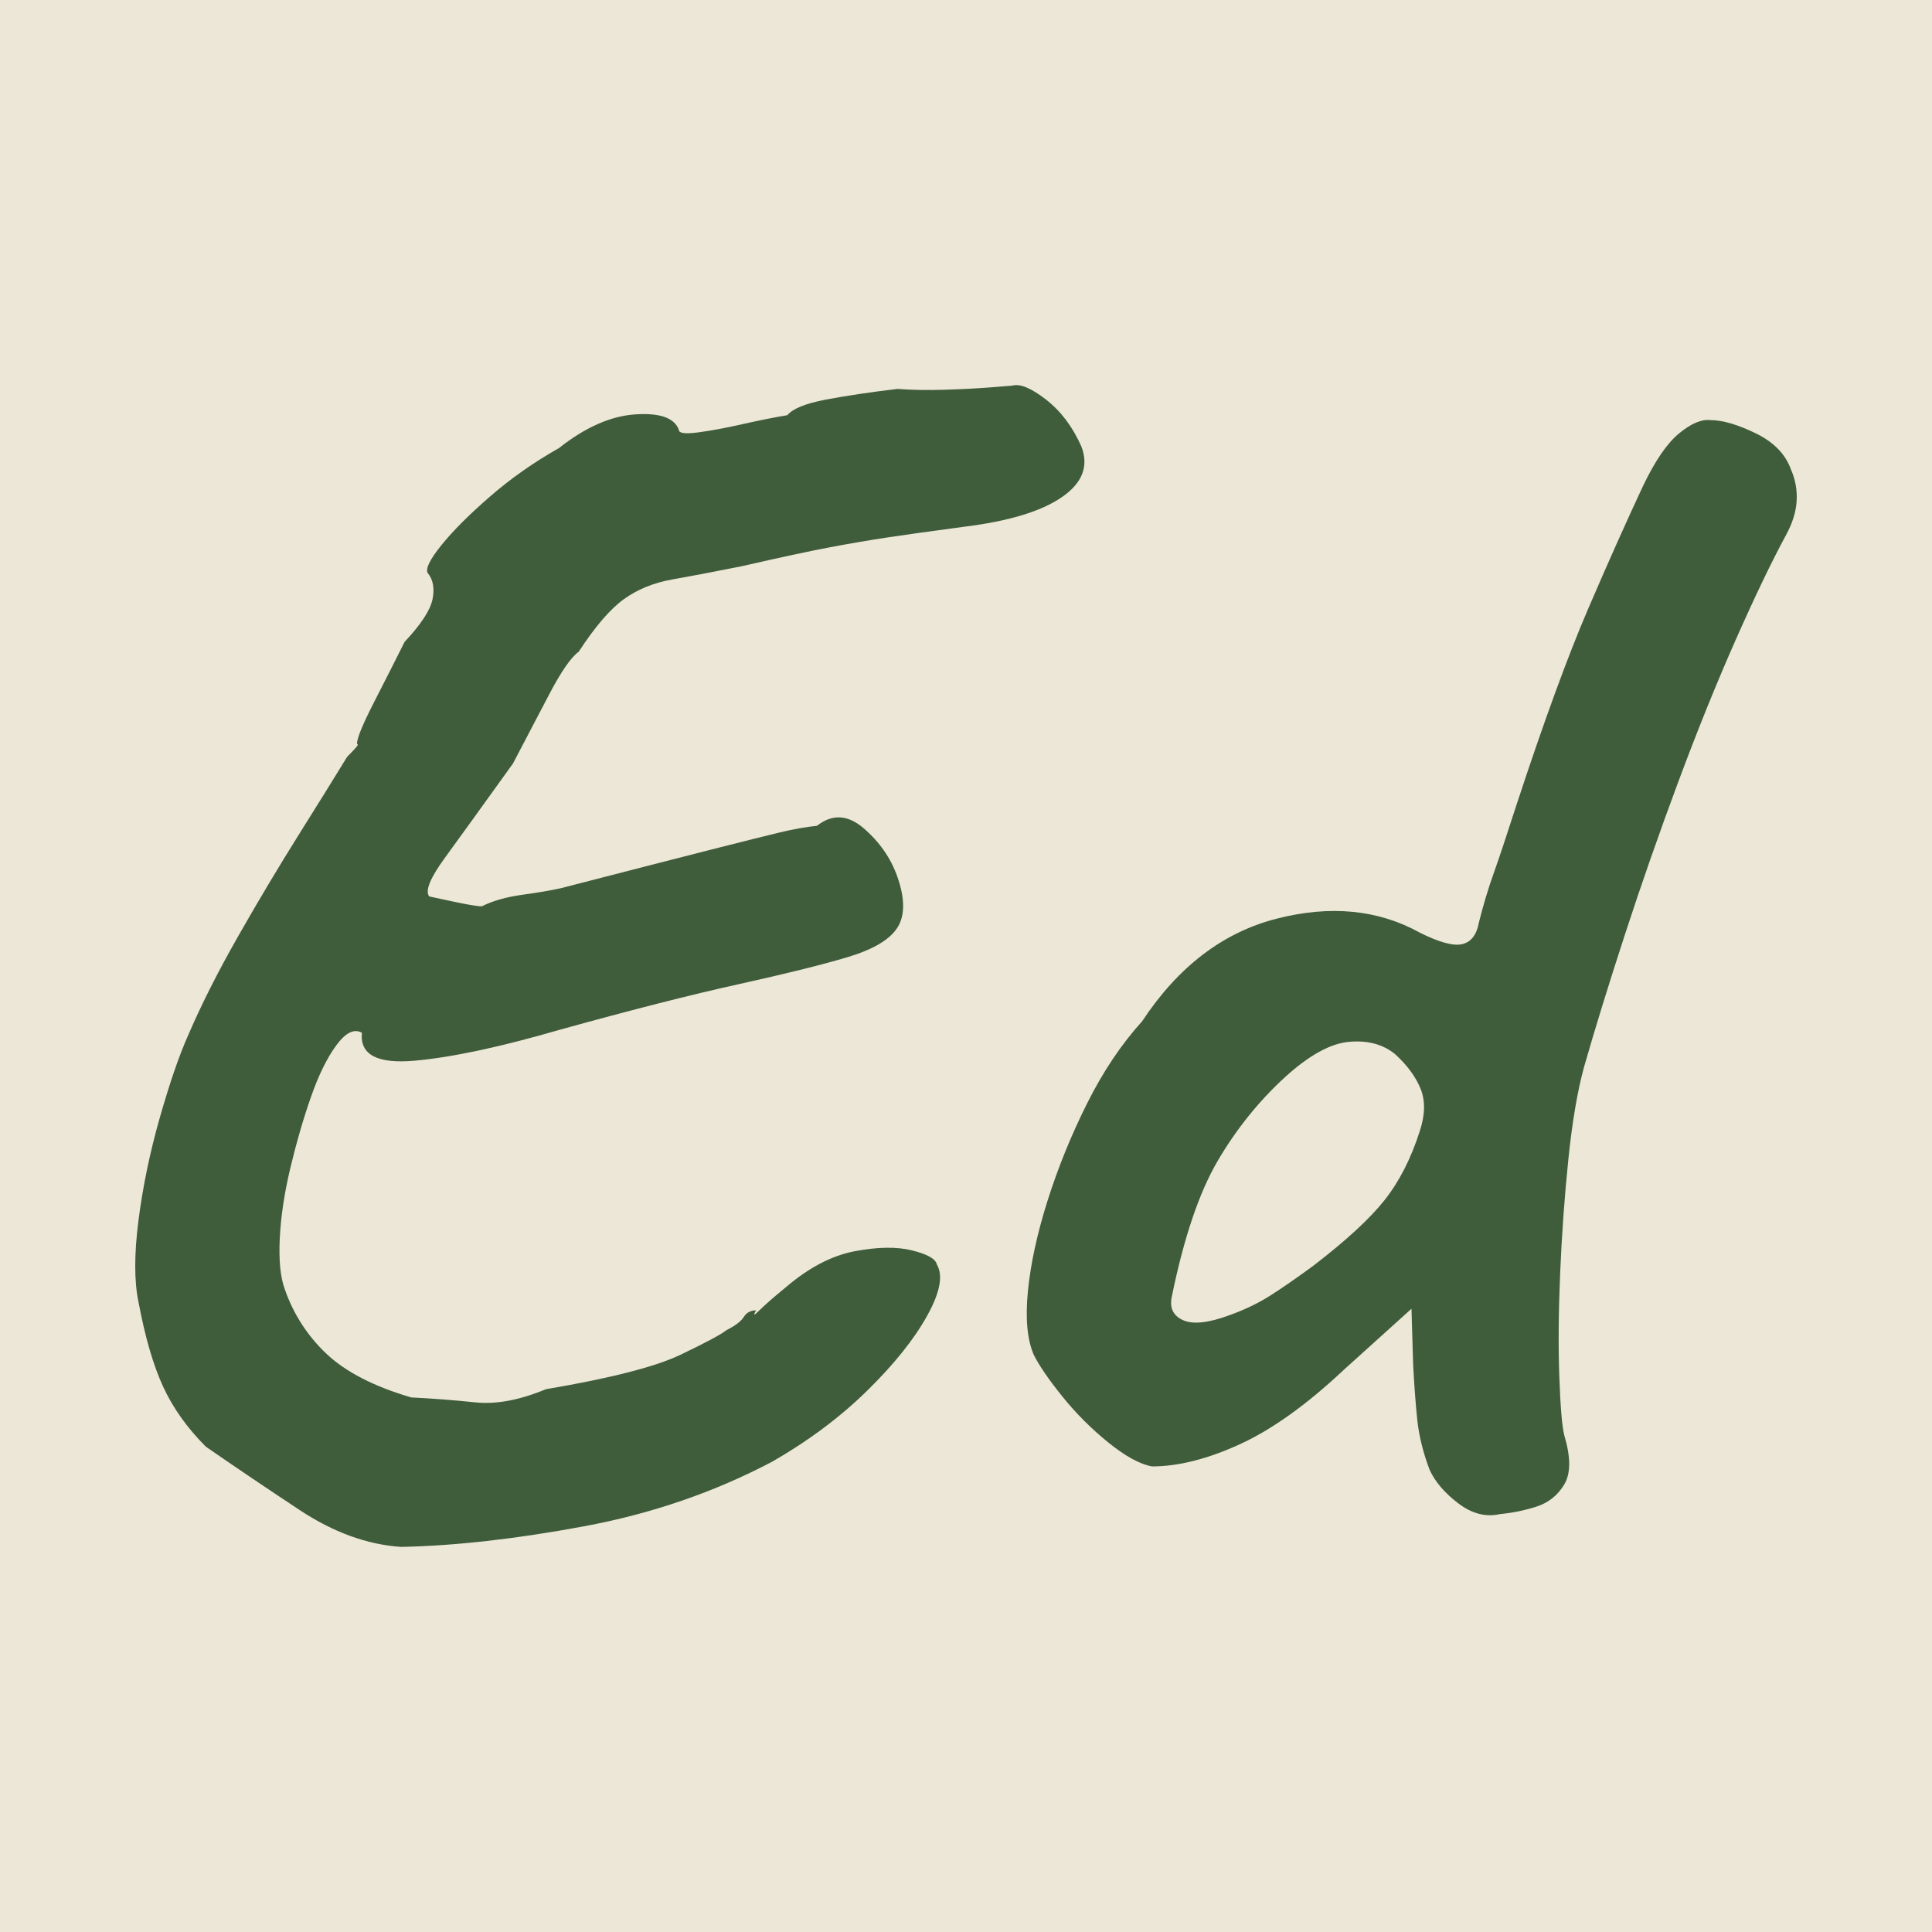
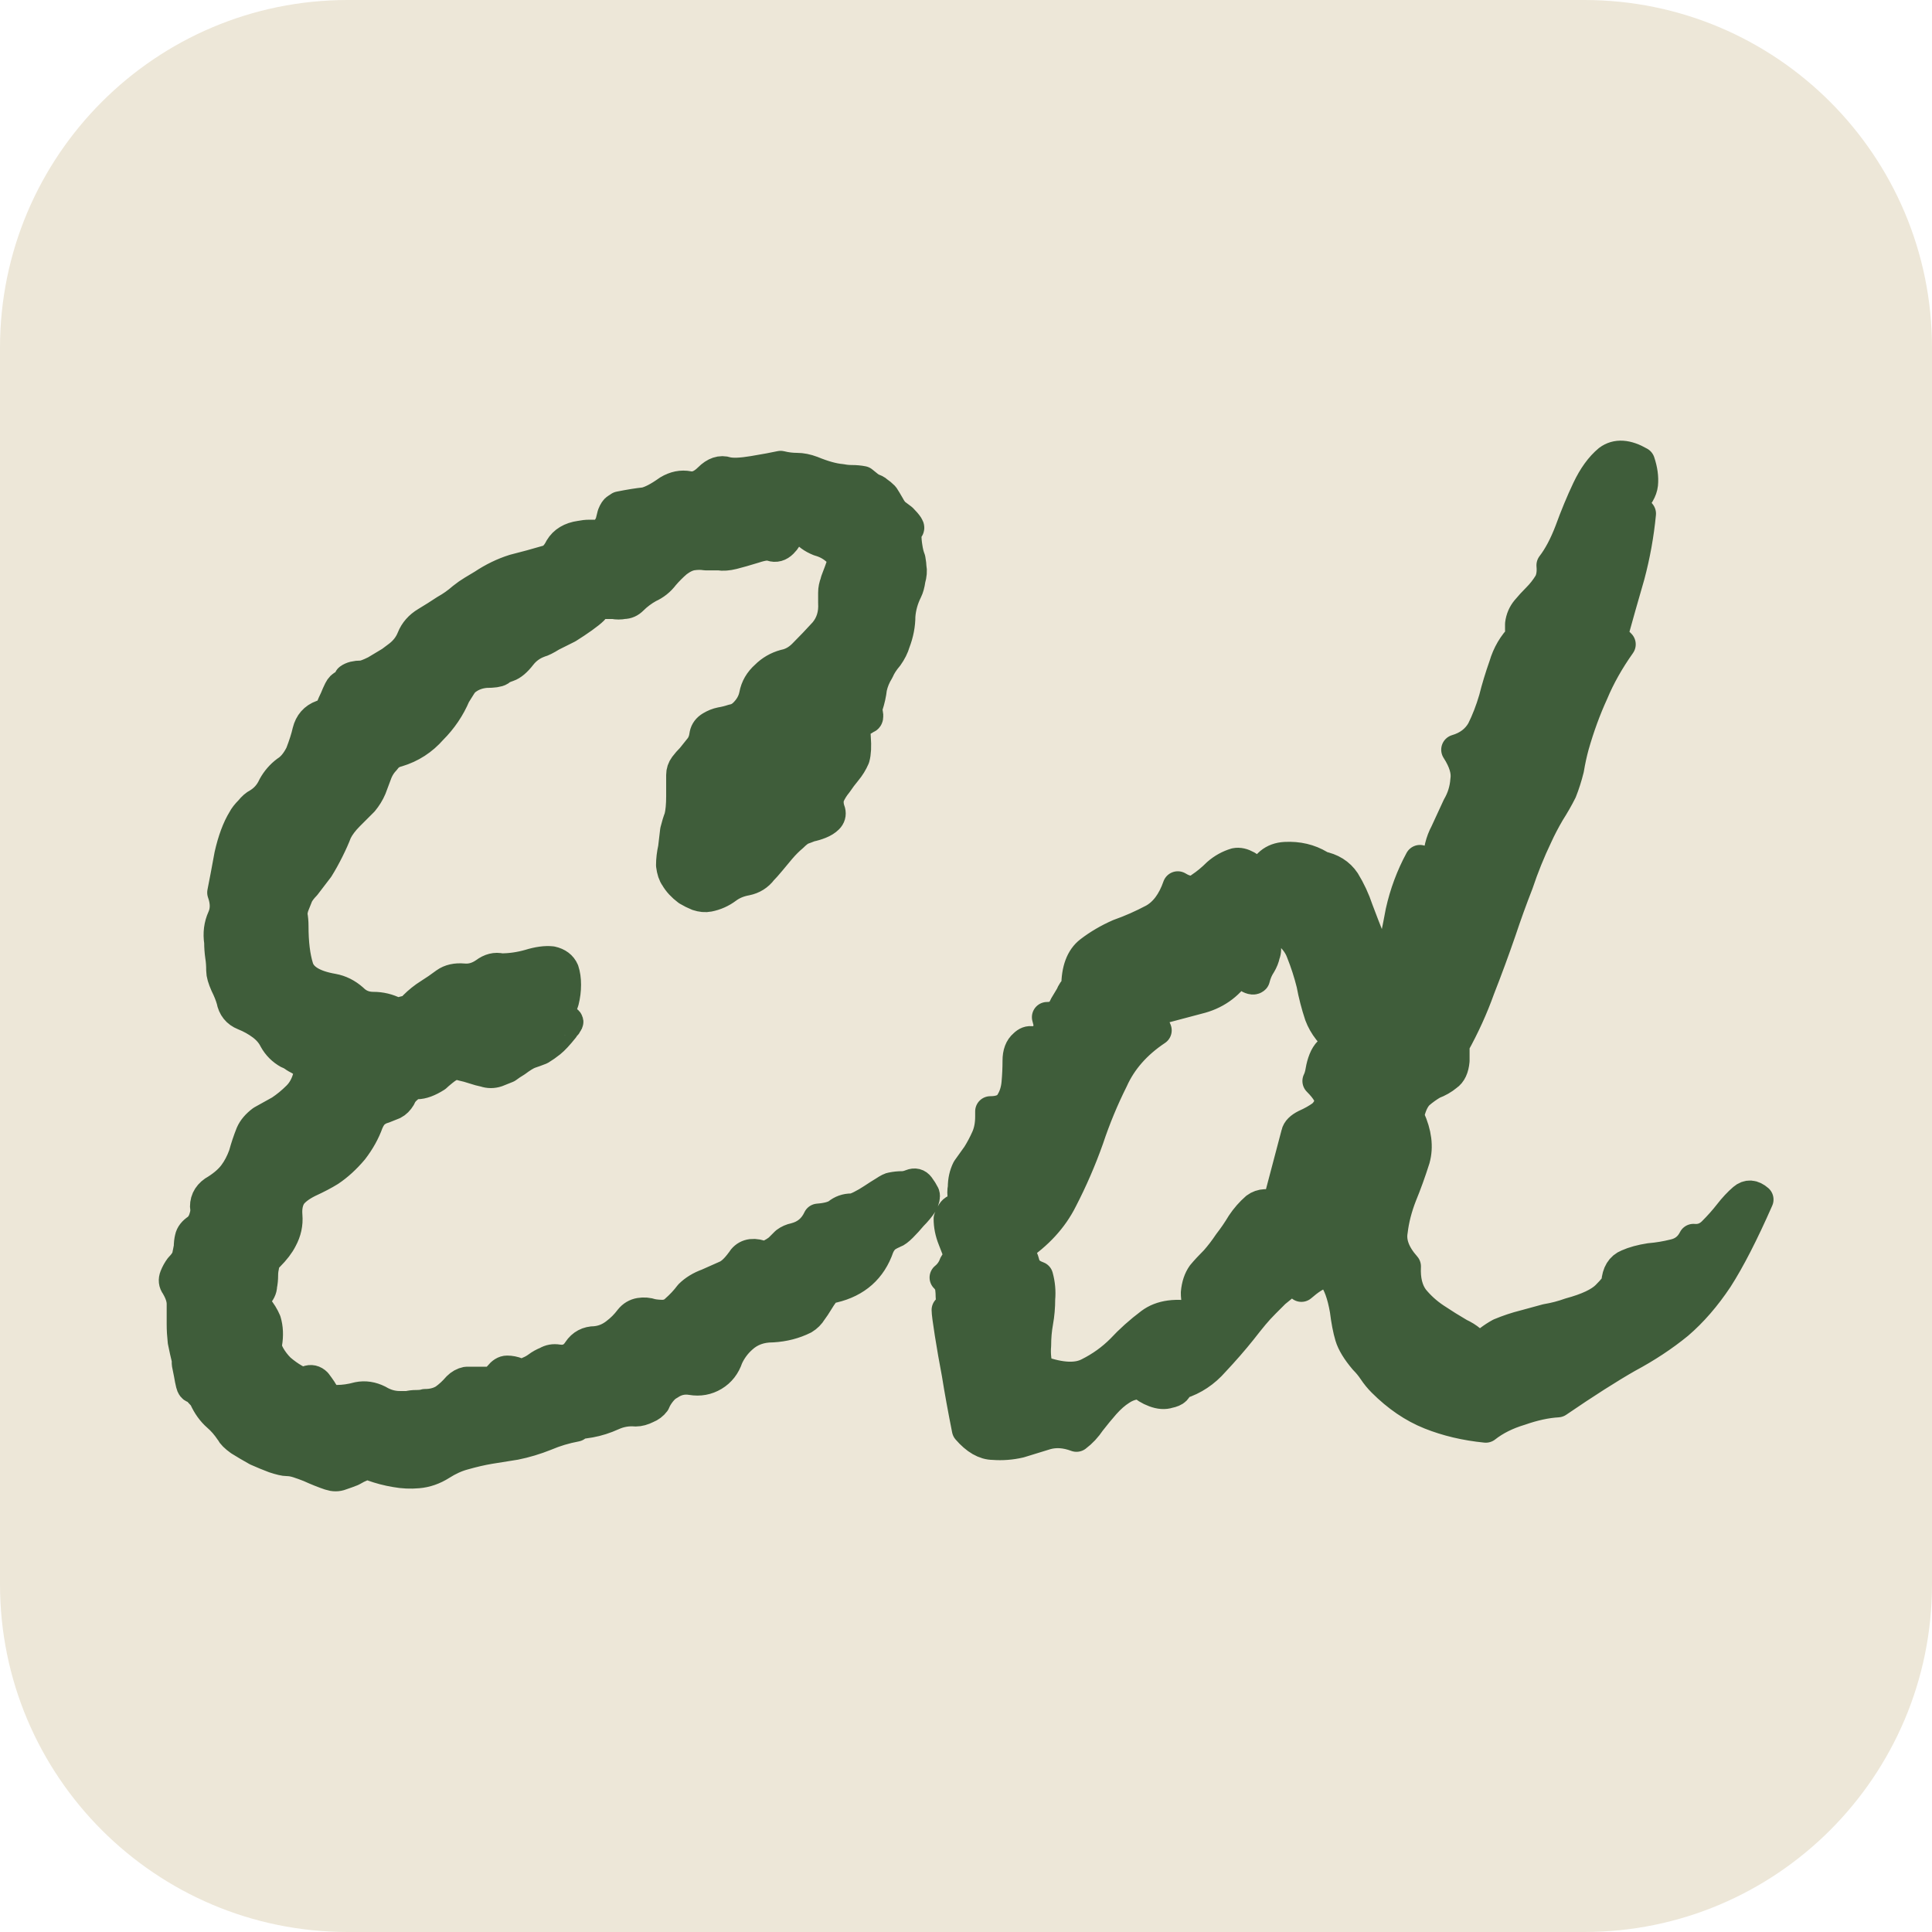
<svg xmlns="http://www.w3.org/2000/svg" viewBox="0 0 100 100">
-   <rect width="100" height="100" fill="#EDE7D8" />
-   <g transform="translate(50 50) scale(0.08501757 -0.08501757) translate(-582.7778 -314.66)" fill="#3F5D3A">
-     <path d="M239 -39Q208 -37 177.0 -16.5Q146 4 120 22Q103 39 94.0 58.5Q85 78 79 110Q75 129 79.0 160.0Q83 191 92.0 222.5Q101 254 109 272Q121 300 139.5 332.5Q158 365 176.5 394.5Q195 424 206 442Q213 449 212.5 449.5Q212 450 212 450Q212 455 222.5 475.5Q233 496 241 512Q256 528 258.0 538.0Q260 548 255 554Q253 558 263.5 571.0Q274 584 293.0 600.5Q312 617 335 630Q359 649 381.5 650.5Q404 652 408 641Q408 638 419.5 639.5Q431 641 446.5 644.5Q462 648 474 650Q479 656 497.5 659.5Q516 663 541 666Q554 665 570.0 665.5Q586 666 598.5 667.0Q611 668 611 668Q618 670 631.5 659.5Q645 649 653 631Q660 613 641.0 600.0Q622 587 581 582Q551 578 534.5 575.5Q518 573 499.5 569.5Q481 566 446 558Q421 553 404.0 550.0Q387 547 374.5 538.0Q362 529 347 506Q340 501 329.0 480.0Q318 459 307 438Q279 399 265.5 380.5Q252 362 256 357Q256 357 270.0 354.0Q284 351 288 351Q298 356 312.5 358.0Q327 360 336 362Q398 378 427.5 385.5Q457 393 469.5 396.0Q482 399 492 400Q506 411 520.5 398.5Q535 386 541 369Q548 349 541.0 338.0Q534 327 510.5 320.0Q487 313 444.0 303.5Q401 294 336 276Q281 260 247.0 257.0Q213 254 215 274Q208 278 199.5 266.5Q191 255 184.0 235.0Q177 215 171.5 192.0Q166 169 165.0 149.0Q164 129 168 118Q176 95 193.5 78.5Q211 62 245 52Q265 51 284.0 49.0Q303 47 327 57Q386 67 409.0 78.0Q432 89 437 93Q445 97 447.5 101.0Q450 105 455 105Q452 100 457.0 105.0Q462 110 473 119Q494 137 515.0 141.0Q536 145 550.0 141.5Q564 138 565 133Q571 123 559.0 101.5Q547 80 522.5 56.0Q498 32 465 13Q412 -15 350.0 -26.5Q288 -38 239 -39Z" transform="translate(0 0)" />
-     <path d="M374 -19Q361 -22 348.5 -12.5Q336 -3 331 8Q325 24 323.5 38.5Q322 53 321 72L320 106L279 69Q245 37 215.5 23.5Q186 10 162 10Q151 12 135.5 24.5Q120 37 107.5 52.5Q95 68 90 78Q84 92 86.5 117.0Q89 142 98.5 172.0Q108 202 122.5 231.0Q137 260 156 281Q189 331 238.0 343.5Q287 356 325 335Q343 326 351.0 328.0Q359 330 361 341Q365 357 370.0 371.0Q375 385 384 413Q409 489 427.5 532.0Q446 575 461 607Q472 630 483.0 639.0Q494 648 502 647Q513 647 529.5 639.0Q546 631 551 617Q555 608 554.5 598.0Q554 588 548 577Q535 553 517.5 513.5Q500 474 482.5 427.0Q465 380 450.0 334.0Q435 288 425 253Q419 231 415.5 197.0Q412 163 410.5 127.5Q409 92 410.0 64.5Q411 37 413 29Q419 9 413.0 -1.0Q407 -11 396.0 -14.5Q385 -18 374 -19ZM209 102Q223 107 234.0 114.0Q245 121 260 132Q290 155 303.5 172.0Q317 189 325 214Q330 229 325.5 240.0Q321 251 310 261Q299 270 282.0 268.5Q265 267 243 247Q219 225 202.0 196.0Q185 167 174 113Q172 103 181.0 99.0Q190 95 209 102Z" transform="translate(534 0)" />
+   <rect width="100" height="100" rx="18" fill="#EDE7D8" />
+   <g transform="translate(10.62 73.52) scale(0.05244 -0.05244)" fill="#3F5D3A" stroke="#3F5D3A" stroke-width="30" stroke-linejoin="round">
+     <path d="M710 223Q711 220 708 214Q704 208 698 202Q693 196 688 191Q683 186 680 185Q675 183 671 180Q667 176 665 171Q654 139 620 131Q614 130 611 126Q608 122 605 117Q602 112 599 108Q596 103 591 100Q577 93 560 92Q542 92 530 81Q521 73 516 62Q512 50 502 44Q492 38 480 40Q468 42 458 35Q454 33 450 28Q446 23 444 18Q441 14 436 12Q430 9 425 9Q413 10 402 5Q391 0 380 -2L367 -4L366 -6Q350 -9 336 -15Q321 -21 306 -24Q293 -26 281 -28Q269 -30 255 -34Q244 -37 233 -44Q222 -51 210 -52Q199 -53 188 -51Q176 -49 165 -45Q160 -43 155 -45Q150 -47 145 -50Q140 -52 134 -54Q129 -56 123 -54Q114 -51 103 -46Q98 -44 92 -42Q86 -40 81 -40Q77 -40 68 -37Q60 -34 51 -30Q42 -25 34 -20Q27 -15 25 -11Q19 -2 12 4Q4 11 -1 22Q-2 24 -6 28Q-9 32 -11 32Q-13 32 -14 36Q-15 40 -16 46Q-17 51 -18 56Q-18 60 -18 60Q-20 68 -22 78Q-23 87 -23 95Q-23 107 -23 115Q-23 123 -29 133Q-32 137 -30 142Q-28 147 -25 151Q-20 156 -18 161Q-17 166 -16 171Q-16 176 -15 180Q-14 185 -8 189Q-3 193 -1 200Q1 206 0 211Q0 222 11 228Q22 235 28 243Q34 251 38 262Q41 273 45 283Q48 290 56 296Q65 301 74 306Q83 312 91 320Q99 328 102 341Q103 343 101 348Q99 352 96 354Q93 356 89 358Q85 361 82 362Q73 367 68 376Q64 384 56 390Q48 396 38 400Q28 404 26 415Q24 422 20 430Q16 439 16 444Q16 452 15 458Q14 465 14 472Q12 485 17 496Q22 507 17 521Q20 536 24 558Q29 580 37 593Q39 597 44 602Q48 607 52 609Q62 615 67 626Q72 635 80 641Q88 646 94 658Q99 671 101 680Q104 692 115 696Q121 698 124 703Q126 708 128 712Q130 717 132 721Q134 725 137 726Q143 728 142 732Q146 735 154 735Q158 735 168 740Q178 746 183 749L191 755Q200 762 204 772Q208 782 218 788Q228 794 237 800Q246 805 254 812Q259 816 264 819Q269 822 274 825Q289 835 305 840Q321 844 338 849Q345 851 350 861Q356 871 370 873Q375 874 379 874Q383 874 388 874Q392 874 395 878Q398 881 400 886Q401 890 402 894Q404 899 406 900Q407 901 408 901Q408 901 409 902Q424 905 434 906Q443 908 457 918Q467 924 477 922Q487 920 497 930Q506 939 515 936Q523 934 541 937Q559 940 568 942Q576 940 584 940Q591 940 599 937Q616 930 628 929Q633 928 638 928Q644 928 649 927Q655 922 658 920Q662 919 664 917Q667 915 670 912Q672 909 676 902Q677 900 680 896Q684 893 688 890Q692 886 694 883Q696 880 693 880Q691 879 692 874Q692 868 693 862Q694 855 696 850Q697 844 697 842Q698 837 696 830Q695 823 693 819Q687 807 686 794Q686 781 681 768Q679 761 674 754Q668 747 665 740Q660 732 658 723Q657 714 654 705Q653 702 654 698Q655 693 653 693Q650 691 648 690Q645 690 643 688Q641 686 642 674Q643 661 641 654Q638 647 633 641Q628 635 624 629Q619 623 616 616Q614 609 617 601Q618 597 615 594Q612 591 607 589Q602 587 597 586Q592 584 589 583Q585 581 580 576Q574 571 568 564Q563 558 558 552Q553 546 550 543Q544 535 534 533Q523 531 515 525Q507 519 497 517Q492 516 486 518Q481 520 476 523Q468 529 464 536Q461 540 460 548Q460 556 462 565Q463 574 464 582Q466 590 468 595Q470 603 470 616Q470 629 470 637Q470 642 473 646Q476 650 480 654Q484 659 488 664Q492 669 493 677Q494 682 499 685Q504 688 509 689Q515 690 521 692Q527 693 532 698Q540 706 542 716Q544 727 553 735Q561 743 572 746Q582 748 590 756Q601 767 611 778Q621 790 620 807Q620 812 620 817Q620 822 622 827Q622 828 624 833Q626 838 628 844Q629 849 628 853Q628 857 625 857Q617 865 606 868Q596 872 591 879Q589 882 584 884Q576 880 576 876Q575 871 570 866Q565 861 559 863Q554 865 542 861Q529 857 521 855Q513 853 507 854Q501 854 494 854Q488 855 481 854Q474 853 466 847Q459 841 453 834Q447 826 438 822Q429 817 422 810Q418 806 413 806Q408 805 403 806Q398 806 392 806Q387 805 383 800Q380 797 373 792Q366 787 358 782Q350 778 342 774Q334 769 330 768Q319 764 312 755Q305 746 299 744Q293 742 291 740Q288 738 277 738Q266 737 258 731Q255 729 252 724Q249 719 247 716Q239 697 224 682Q210 666 190 660Q182 658 178 652Q173 647 170 640Q167 632 164 624Q161 617 156 611L142 597Q134 589 130 581Q127 573 122 563Q117 553 112 545Q106 537 99 528Q95 524 92 519Q90 514 88 509Q86 504 86 499Q87 494 87 488Q87 463 92 447Q97 431 126 426Q137 424 146 416Q154 408 166 408Q177 408 187 403Q191 402 197 404Q203 405 206 409Q213 416 221 421Q229 426 237 432Q244 437 255 436Q266 435 276 442Q284 448 292 446Q306 446 320 450Q333 454 342 453Q351 451 354 444Q356 438 356 430Q356 422 354 414Q351 405 349 399Q348 397 350 396Q353 395 355 395Q356 395 358 394Q359 393 357 392Q357 390 356 390Q355 389 354 387Q346 377 341 373Q336 369 331 366Q326 364 320 362Q315 360 307 354Q302 351 298 348Q293 346 288 344Q282 342 276 344Q271 345 265 347Q259 349 254 350Q248 352 243 350Q240 349 235 345Q230 341 228 339Q217 332 209 332Q204 332 200 328Q195 324 193 319Q190 314 186 312Q181 310 176 308Q172 307 168 304Q164 301 161 294Q156 280 146 267Q135 254 123 246Q115 241 102 235Q90 229 85 222Q80 214 81 202Q82 190 76 179Q72 171 63 162Q58 157 58 152Q57 148 57 143Q57 138 56 133Q56 128 51 123Q46 117 52 111Q57 105 60 98Q63 88 61 76Q60 71 64 64Q68 57 74 51Q81 45 88 41Q95 37 101 39Q106 41 110 37Q113 33 115 30Q121 19 130 20Q140 20 151 23Q161 25 171 20Q181 14 192 14Q196 14 200 14Q204 15 208 15Q214 15 217 16Q228 16 236 21Q243 26 249 33Q253 37 258 38Q264 38 270 38Q275 38 280 38Q286 39 290 44Q294 49 298 49Q303 49 308 47Q314 45 319 48Q324 50 328 53Q332 56 337 58Q342 61 348 60Q361 58 368 69Q374 78 385 78Q396 79 405 86Q413 92 419 100Q423 105 429 106Q435 107 441 105Q446 104 453 104Q460 105 464 109Q472 116 478 124Q485 131 496 135Q507 140 514 143Q521 146 529 157Q535 167 548 163Q553 161 558 164Q562 166 566 169Q569 172 573 176Q577 179 582 180Q598 184 605 199Q618 200 624 204Q630 209 638 209Q641 209 647 212Q653 215 659 219Q665 223 670 226Q676 230 678 230Q683 231 688 231Q692 231 697 233Q702 235 705 231Q708 227 710 223ZM1533 218Q1511 168 1493 140Q1475 113 1454 95Q1432 77 1404 62Q1376 46 1335 18Q1318 17 1298 10Q1278 4 1264 -7Q1234 -4 1209 6Q1184 16 1162 38Q1157 43 1153 49Q1149 55 1144 60Q1133 73 1130 83Q1127 93 1125 109Q1121 132 1113 142Q1105 152 1082 132L1073 140L1071 138Q1062 131 1056 126Q1051 121 1046 116Q1040 110 1035 104Q1030 98 1023 89Q1011 74 996 58Q982 42 963 36Q960 33 958 30Q956 28 951 27Q945 25 937 28Q929 31 924 36Q913 36 904 30Q896 25 888 16Q881 8 874 -1Q868 -10 860 -16Q844 -10 830 -14Q817 -18 804 -22Q791 -25 778 -24Q765 -24 752 -9Q746 21 742 46Q738 67 735 86Q732 105 732 109Q737 114 736 122Q736 131 734 137Q732 138 732 139Q732 140 730 141Q735 145 738 151Q740 157 745 161Q742 169 738 179Q734 189 734 199Q737 207 740 208Q742 209 751 211Q750 216 748 220Q747 225 748 230Q748 240 752 248Q757 255 762 262Q767 270 771 279Q775 288 775 300V305Q790 305 795 314Q800 322 801 333Q802 344 802 355Q802 366 808 371Q812 375 816 374Q819 374 824 374Q830 381 832 384Q834 388 831 398Q838 398 842 401Q846 404 848 409Q851 414 854 419Q856 424 860 428Q860 453 873 463Q886 473 902 480Q919 486 936 495Q952 504 960 527Q973 519 982 526Q991 532 999 540Q1007 547 1017 550Q1027 552 1042 536Q1048 555 1066 556Q1085 557 1100 548V547H1101Q1117 544 1125 532Q1133 519 1138 504Q1144 488 1150 473Q1157 458 1169 449Q1175 475 1180 502Q1186 529 1199 553Q1208 542 1218 549L1217 551Q1217 567 1224 580Q1230 593 1236 606Q1243 618 1244 632Q1246 645 1235 662Q1252 667 1260 681Q1267 695 1272 712Q1276 728 1282 745Q1287 762 1299 774Q1299 777 1298 780Q1298 783 1298 786Q1299 794 1304 800Q1309 806 1315 812Q1321 818 1326 826Q1330 833 1329 844Q1339 857 1347 878Q1355 900 1364 919Q1373 938 1385 948Q1397 957 1416 946Q1420 934 1419 924Q1418 915 1408 905Q1414 899 1417 895Q1414 864 1406 834Q1397 803 1389 774Q1391 772 1393 770Q1395 768 1397 766Q1380 742 1370 718Q1359 694 1351 666Q1348 655 1346 643Q1343 631 1339 621Q1334 611 1327 600Q1320 588 1315 577Q1304 554 1296 530Q1287 507 1279 483Q1269 454 1258 426Q1248 398 1233 371V355Q1232 344 1226 340Q1220 335 1212 332Q1205 328 1198 322Q1191 315 1188 300V299L1189 298Q1199 276 1194 258Q1188 239 1181 222Q1174 204 1172 187Q1169 170 1185 152Q1184 132 1193 120Q1202 109 1214 101Q1226 93 1238 86Q1251 80 1257 70Q1267 80 1278 86Q1290 91 1302 94Q1313 97 1324 100Q1336 102 1347 106Q1373 113 1383 123Q1393 133 1393 136Q1394 150 1404 154Q1413 158 1426 160Q1438 161 1450 164Q1463 167 1469 179Q1480 178 1488 186Q1497 195 1504 204Q1511 213 1518 219Q1525 225 1533 218ZM1122 372Q1106 384 1100 400Q1095 415 1092 431Q1088 447 1082 462Q1077 476 1061 486L1059 487Q1058 487 1048 485Q1038 483 1036 482Q1044 475 1046 470Q1048 465 1046 460Q1045 455 1042 450Q1038 444 1036 436Q1034 434 1028 438Q1022 441 1019 443Q1005 422 980 416Q954 409 931 403Q933 398 935 394Q937 390 939 385Q909 365 896 336Q882 308 872 278Q861 247 846 218Q832 190 802 170Q807 162 809 154Q811 146 822 142Q825 131 824 120Q824 108 822 97Q820 86 820 74Q819 63 822 51L824 49Q855 38 872 47Q890 56 904 70Q917 84 933 96Q949 108 978 102L982 108Q980 113 979 117Q978 121 978 126Q979 137 984 144Q989 150 997 158Q1004 166 1010 175Q1017 184 1023 194Q1029 203 1037 210Q1045 216 1058 211L1077 283Q1078 288 1086 292Q1095 296 1102 301Q1108 306 1110 314Q1111 322 1098 335Q1100 339 1101 345Q1102 351 1104 356Q1106 361 1109 364Q1112 367 1119 365Z" />
  </g>
</svg>
